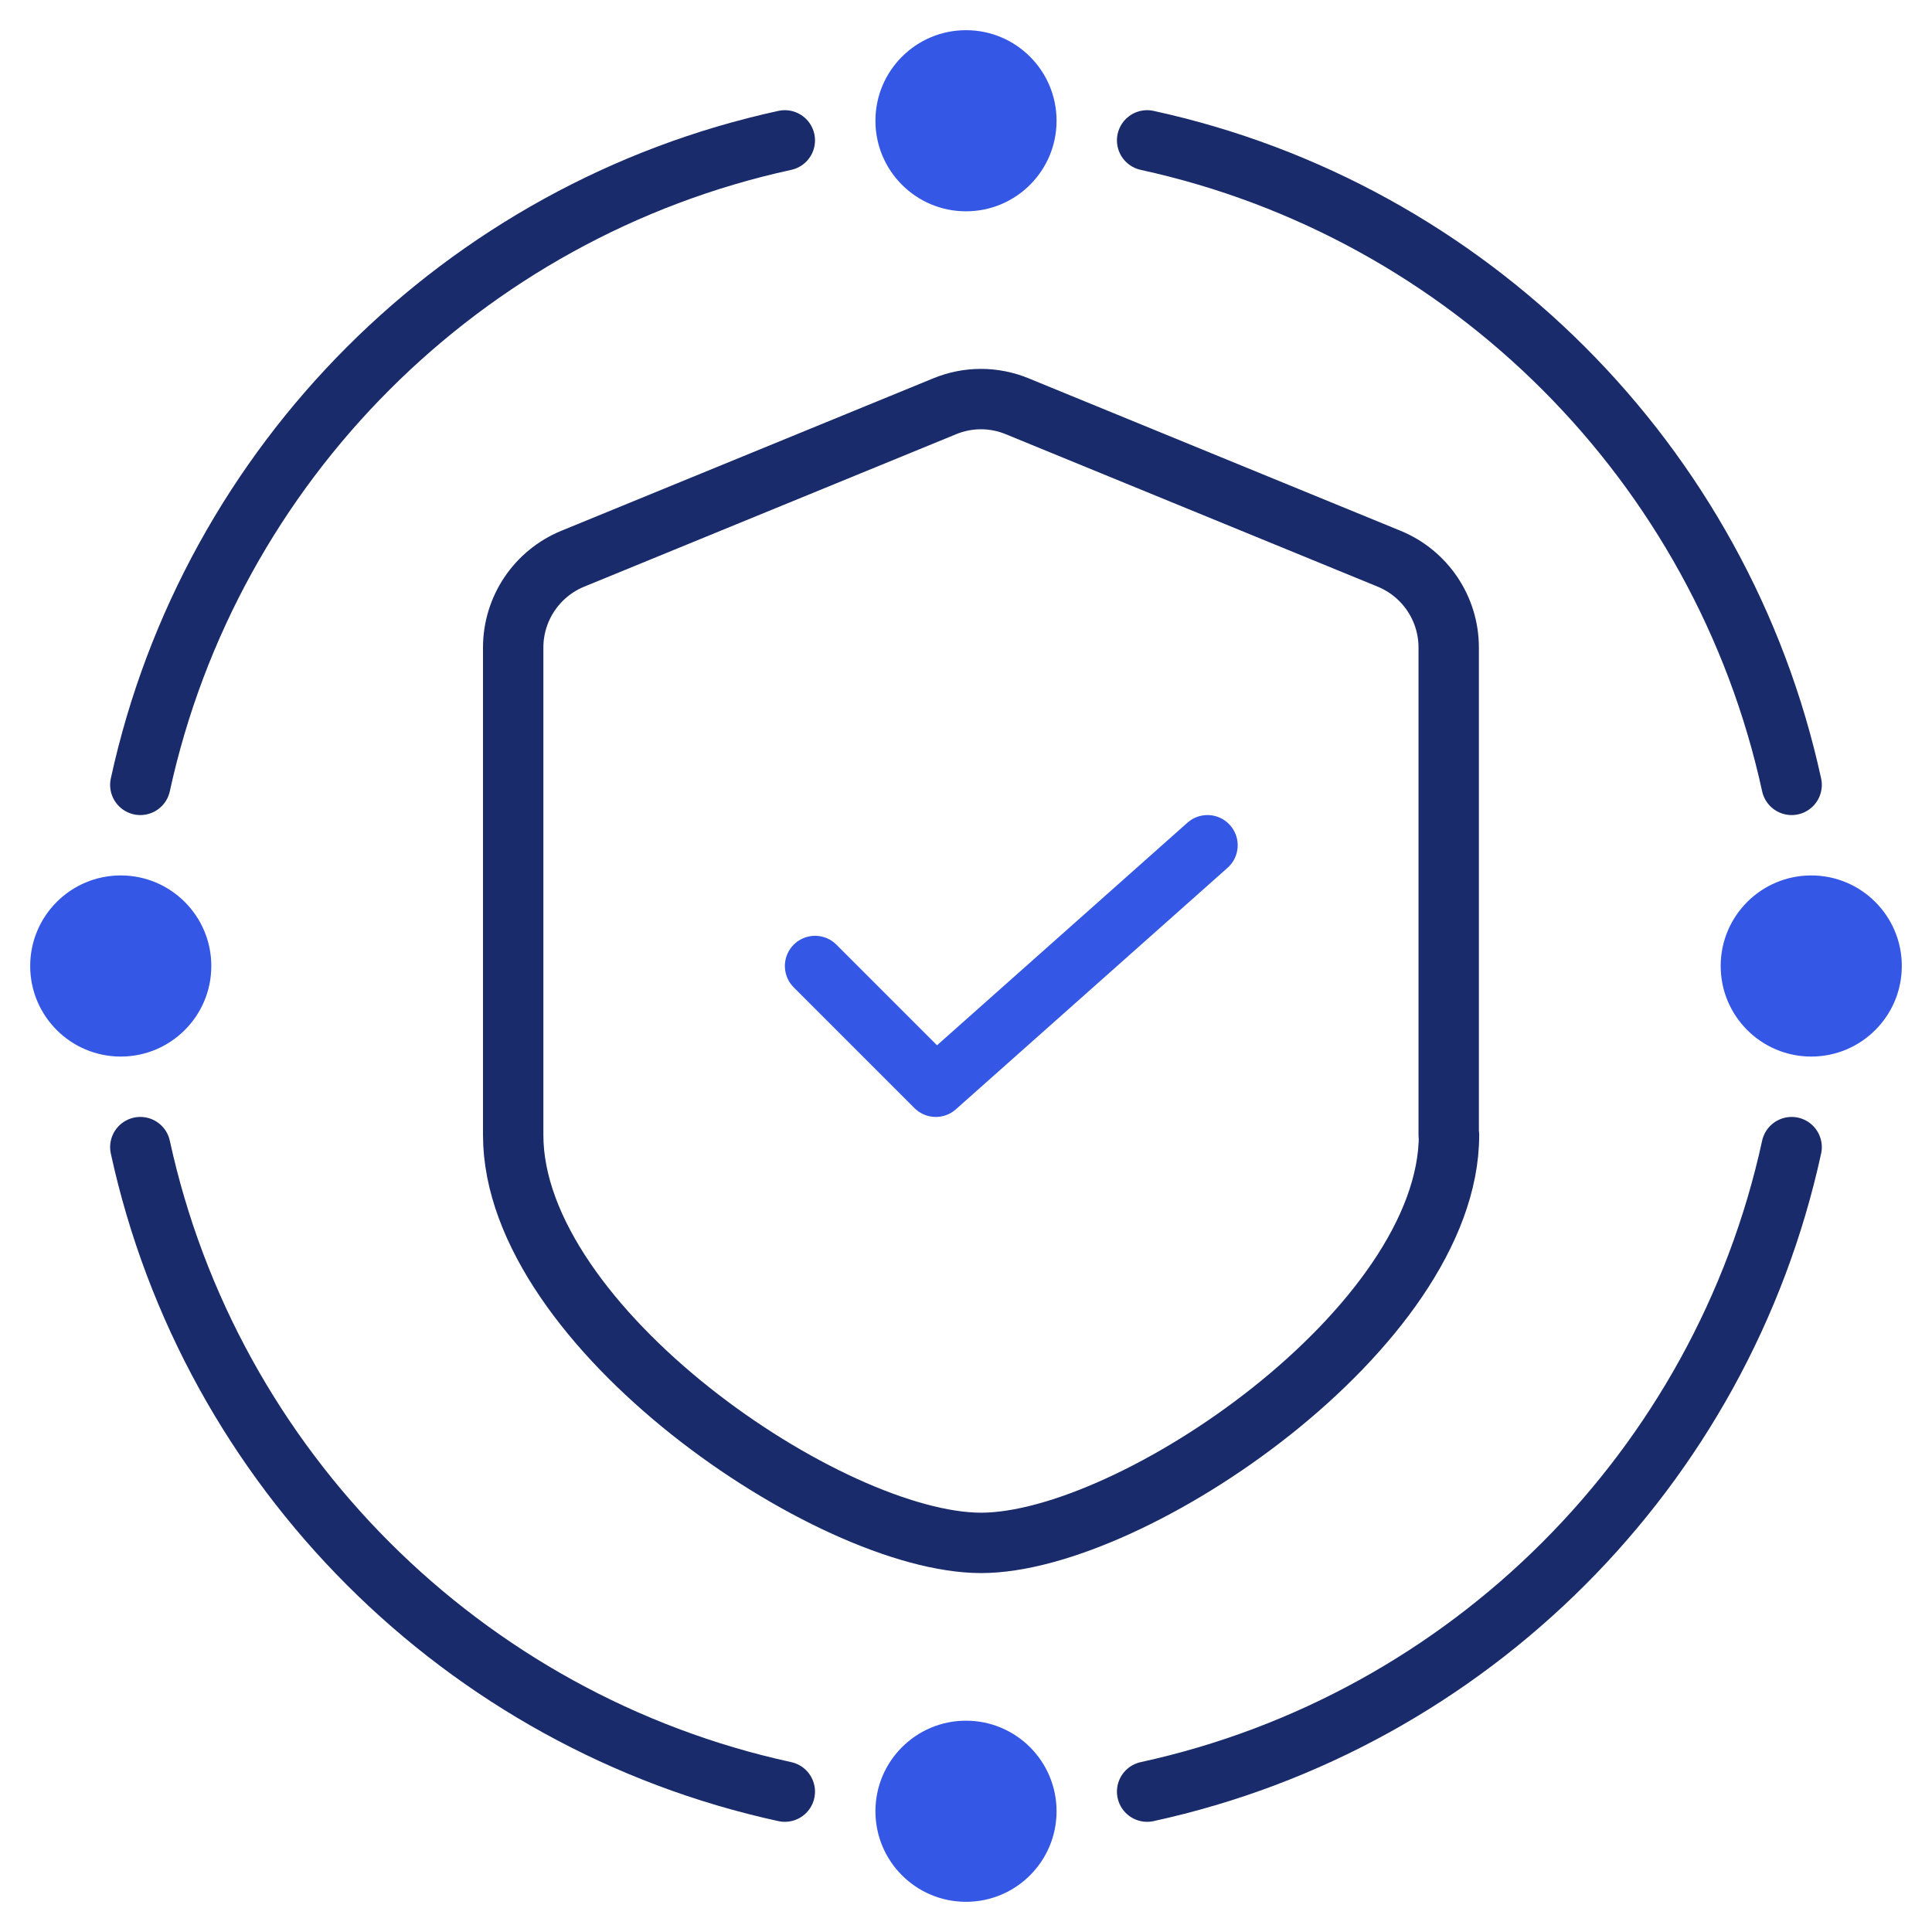
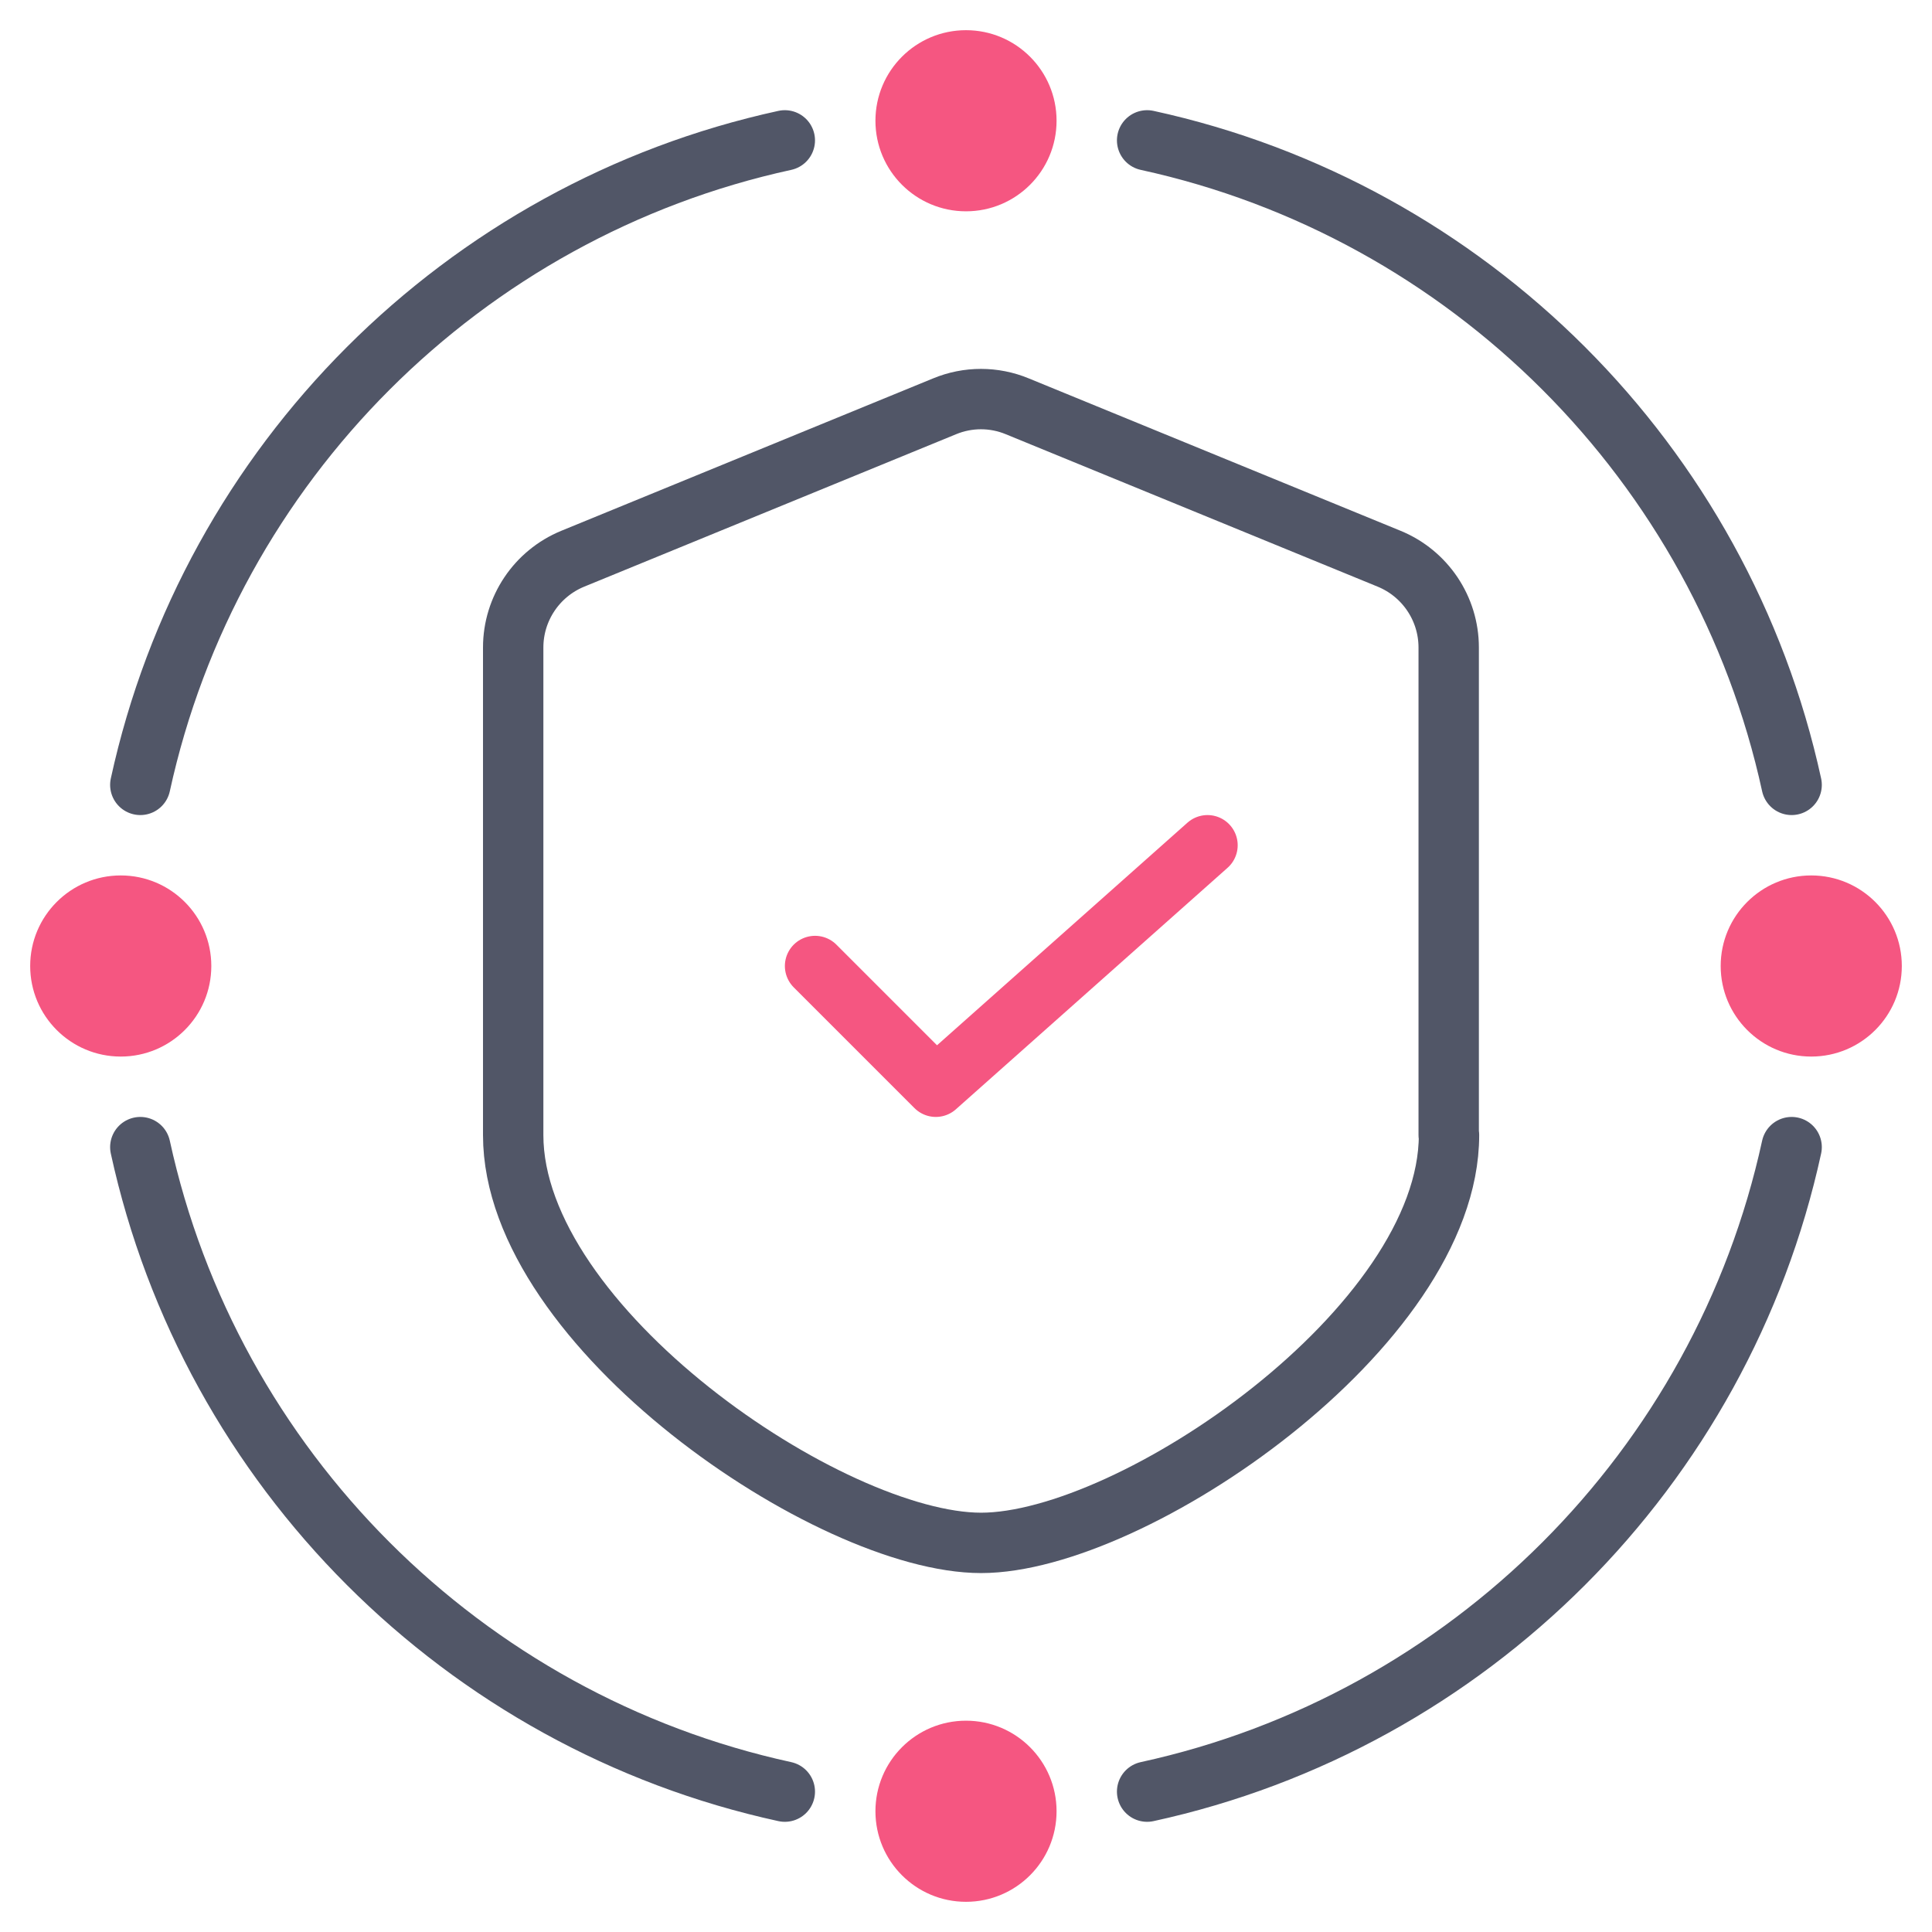
<svg xmlns="http://www.w3.org/2000/svg" width="64" height="64" viewBox="0 0 64 64" fill="none">
-   <path d="M4.648 38C6.968 48.65 15.348 57.03 25.998 59.35" stroke="#1A2B6B" stroke-width="2" stroke-miterlimit="10" stroke-linecap="round" stroke-linejoin="round" />
-   <path d="M38 59.35C48.65 57.03 57.03 48.65 59.35 38" stroke="#1A2B6B" stroke-width="2" stroke-miterlimit="10" stroke-linecap="round" stroke-linejoin="round" />
-   <path d="M4.648 26C6.968 15.35 15.348 6.97 25.998 4.65" stroke="#1A2B6B" stroke-width="2" stroke-miterlimit="10" stroke-linecap="round" stroke-linejoin="round" />
-   <path d="M38 4.65C48.65 6.97 57.03 15.35 59.35 26" stroke="#1A2B6B" stroke-width="2" stroke-miterlimit="10" stroke-linecap="round" stroke-linejoin="round" />
-   <path d="M4 35C5.657 35 7 33.657 7 32C7 30.343 5.657 29 4 29C2.343 29 1 30.343 1 32C1 33.657 2.343 35 4 35Z" fill="#3457E5" />
-   <path d="M60 35C61.657 35 63 33.657 63 32C63 30.343 61.657 29 60 29C58.343 29 57 30.343 57 32C57 33.657 58.343 35 60 35Z" fill="#3457E5" />
-   <path d="M32 63C33.657 63 35 61.657 35 60C35 58.343 33.657 57 32 57C30.343 57 29 58.343 29 60C29 61.657 30.343 63 32 63Z" fill="#3457E5" />
-   <path d="M32 7C33.657 7 35 5.657 35 4C35 2.343 33.657 1 32 1C30.343 1 29 2.343 29 4C29 5.657 30.343 7 32 7Z" fill="#3457E5" />
-   <path d="M48 37.6C48 43.96 37.51 51.11 32.5 51.11C27.49 51.11 17 43.96 17 37.6V21.45C17 20.16 17.78 19 18.97 18.51L31.29 13.46C32.06 13.14 32.93 13.14 33.7 13.46L46.02 18.51C47.21 19 47.99 20.16 47.99 21.45V37.6H48Z" stroke="#1A2B6B" stroke-width="2" stroke-miterlimit="10" stroke-linecap="round" stroke-linejoin="round" />
-   <path d="M27 32L31 36L40 28" stroke="#3457E5" stroke-width="2" stroke-miterlimit="10" stroke-linecap="round" stroke-linejoin="round" />
+   <path d="M4.648 38C6.968 48.65 15.348 57.03 25.998 59.35" stroke="#515667" stroke-width="2" stroke-miterlimit="10" stroke-linecap="round" stroke-linejoin="round" />
+   <path d="M38 59.35C48.65 57.03 57.03 48.65 59.35 38" stroke="#515667" stroke-width="2" stroke-miterlimit="10" stroke-linecap="round" stroke-linejoin="round" />
+   <path d="M4.648 26C6.968 15.35 15.348 6.97 25.998 4.65" stroke="#515667" stroke-width="2" stroke-miterlimit="10" stroke-linecap="round" stroke-linejoin="round" />
+   <path d="M38 4.65C48.65 6.97 57.03 15.35 59.35 26" stroke="#515667" stroke-width="2" stroke-miterlimit="10" stroke-linecap="round" stroke-linejoin="round" />
+   <path d="M4 35C5.657 35 7 33.657 7 32C7 30.343 5.657 29 4 29C2.343 29 1 30.343 1 32C1 33.657 2.343 35 4 35Z" fill="#F55681" />
+   <path d="M60 35C61.657 35 63 33.657 63 32C63 30.343 61.657 29 60 29C58.343 29 57 30.343 57 32C57 33.657 58.343 35 60 35Z" fill="#F55681" />
+   <path d="M32 63C33.657 63 35 61.657 35 60C35 58.343 33.657 57 32 57C30.343 57 29 58.343 29 60C29 61.657 30.343 63 32 63Z" fill="#F55681" />
+   <path d="M32 7C33.657 7 35 5.657 35 4C35 2.343 33.657 1 32 1C30.343 1 29 2.343 29 4C29 5.657 30.343 7 32 7Z" fill="#F55681" />
+   <path d="M48 37.6C48 43.96 37.51 51.11 32.5 51.11C27.49 51.11 17 43.96 17 37.6V21.45C17 20.16 17.78 19 18.97 18.51L31.29 13.46C32.06 13.14 32.93 13.14 33.7 13.46L46.02 18.51C47.21 19 47.99 20.16 47.99 21.45V37.6H48Z" stroke="#515667" stroke-width="2" stroke-miterlimit="10" stroke-linecap="round" stroke-linejoin="round" />
+   <path d="M27 32L31 36L40 28" stroke="#F55681" stroke-width="2" stroke-miterlimit="10" stroke-linecap="round" stroke-linejoin="round" />
</svg>
